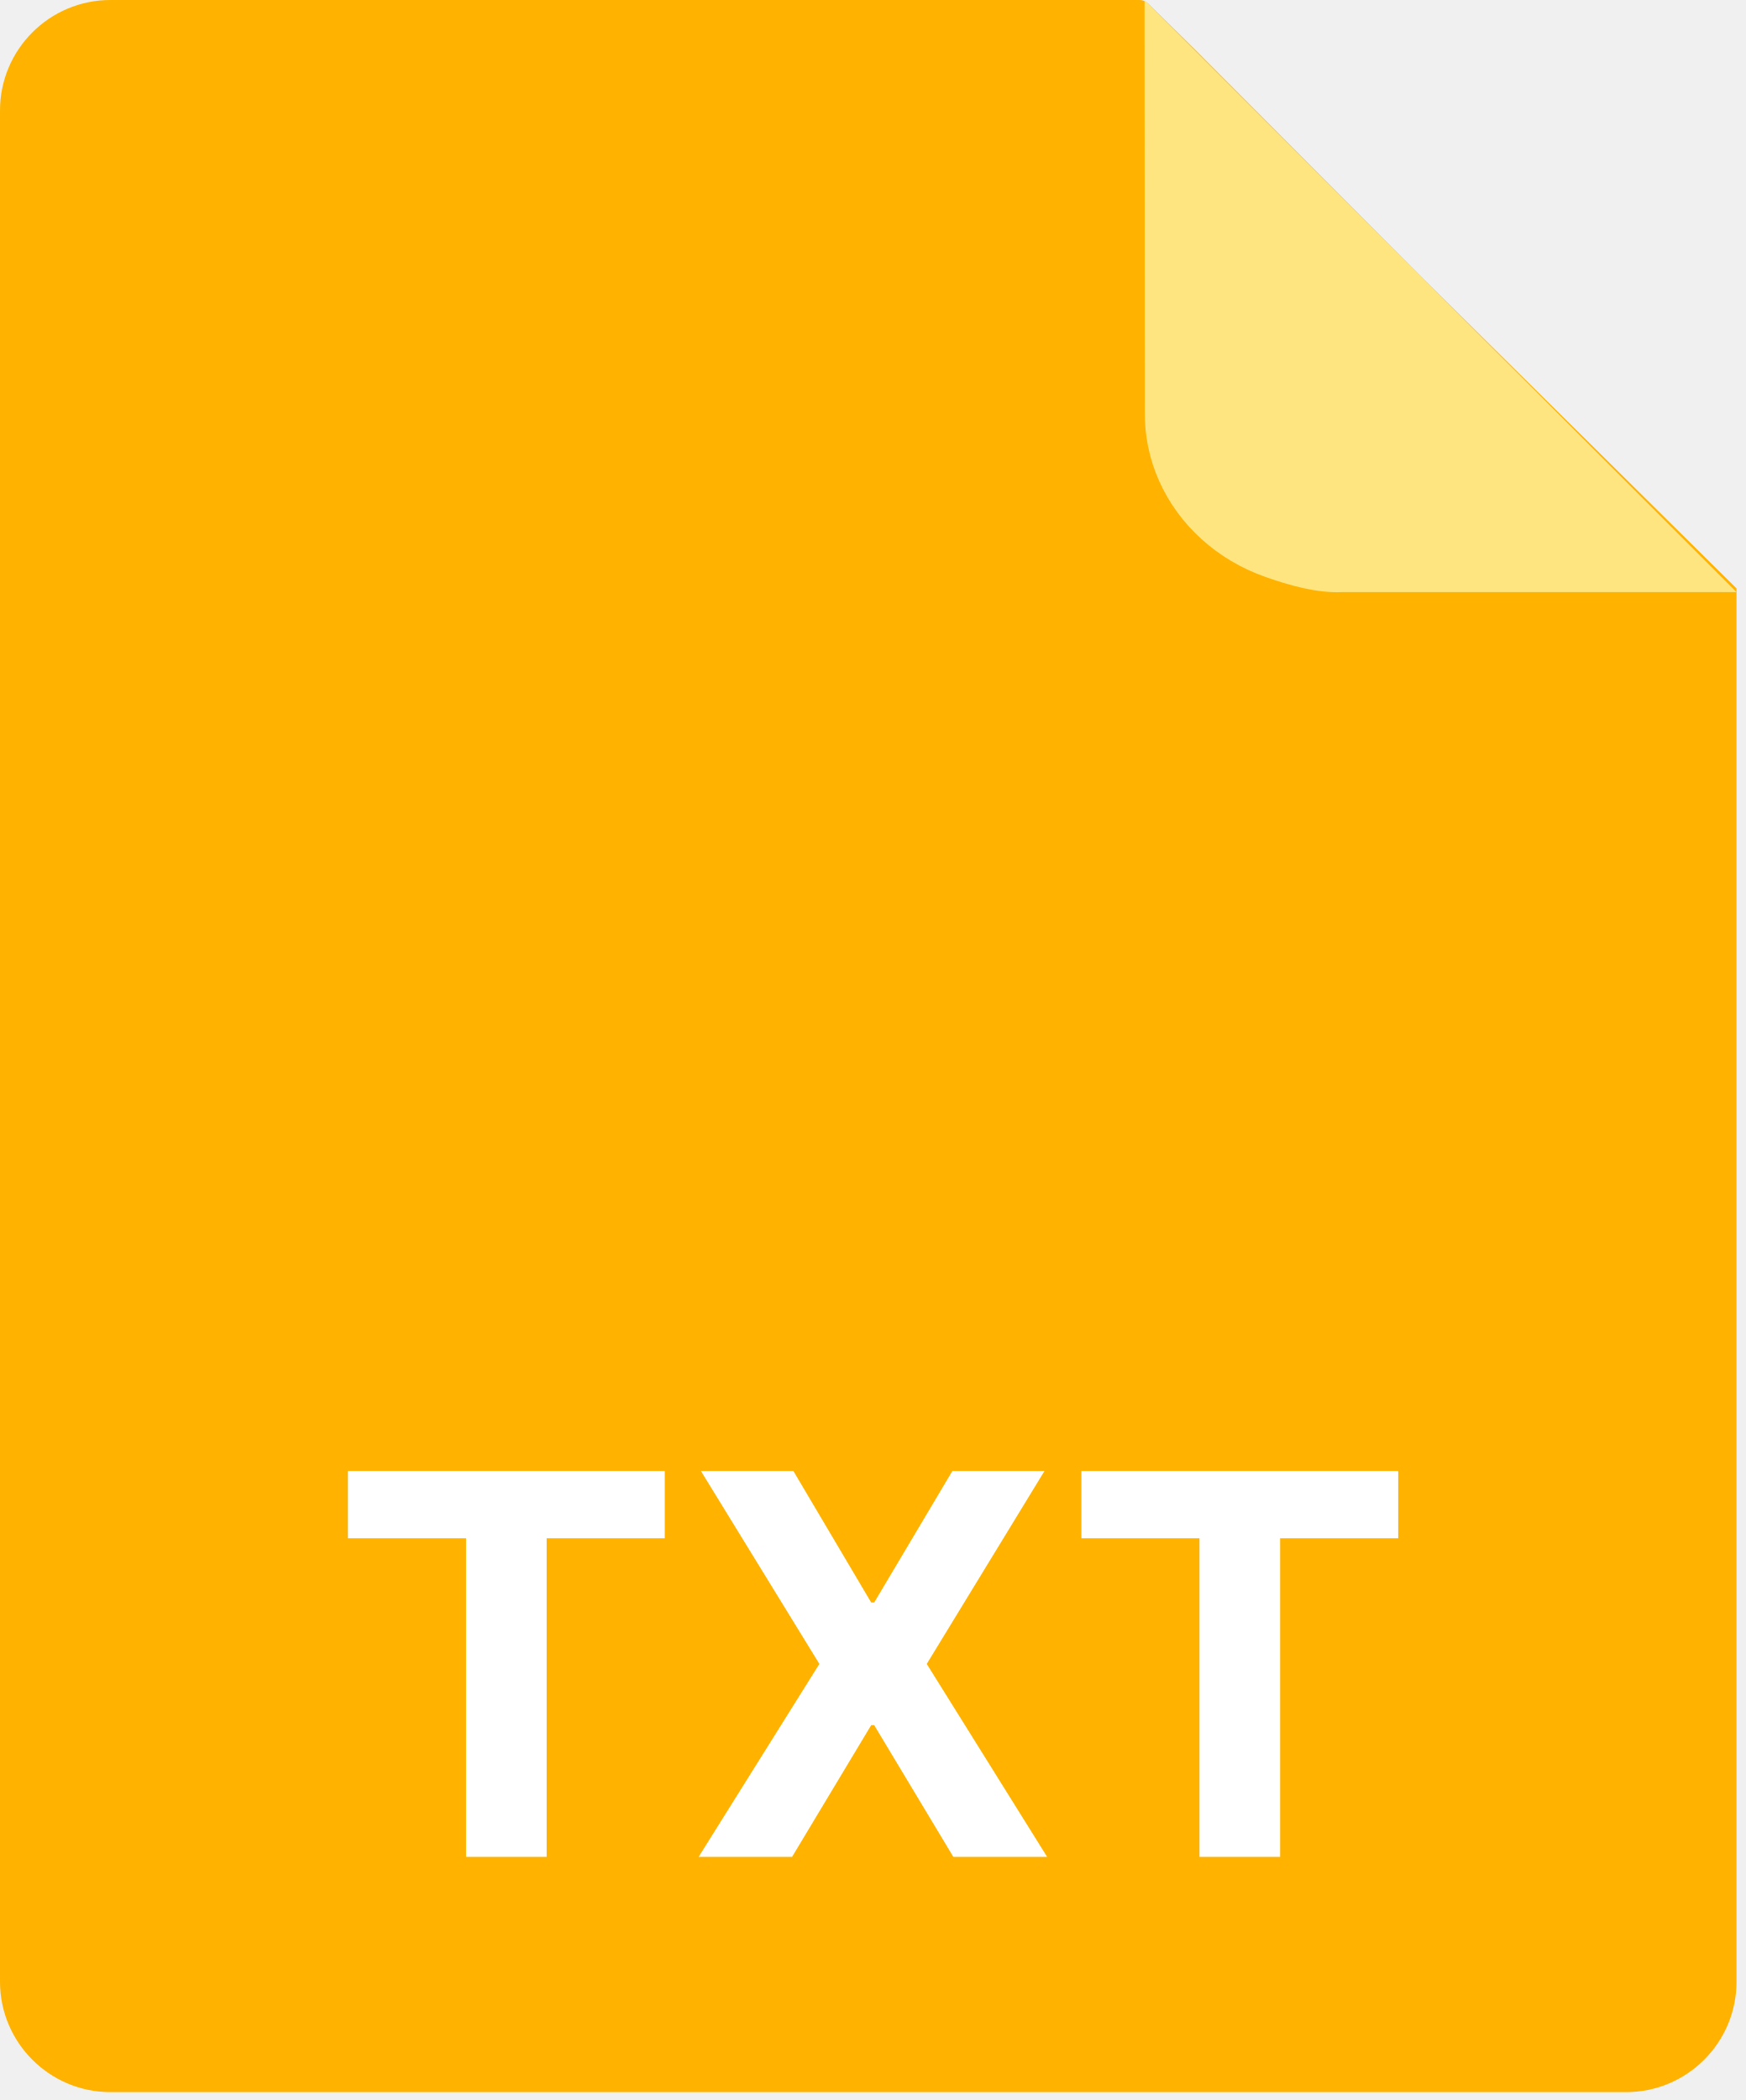
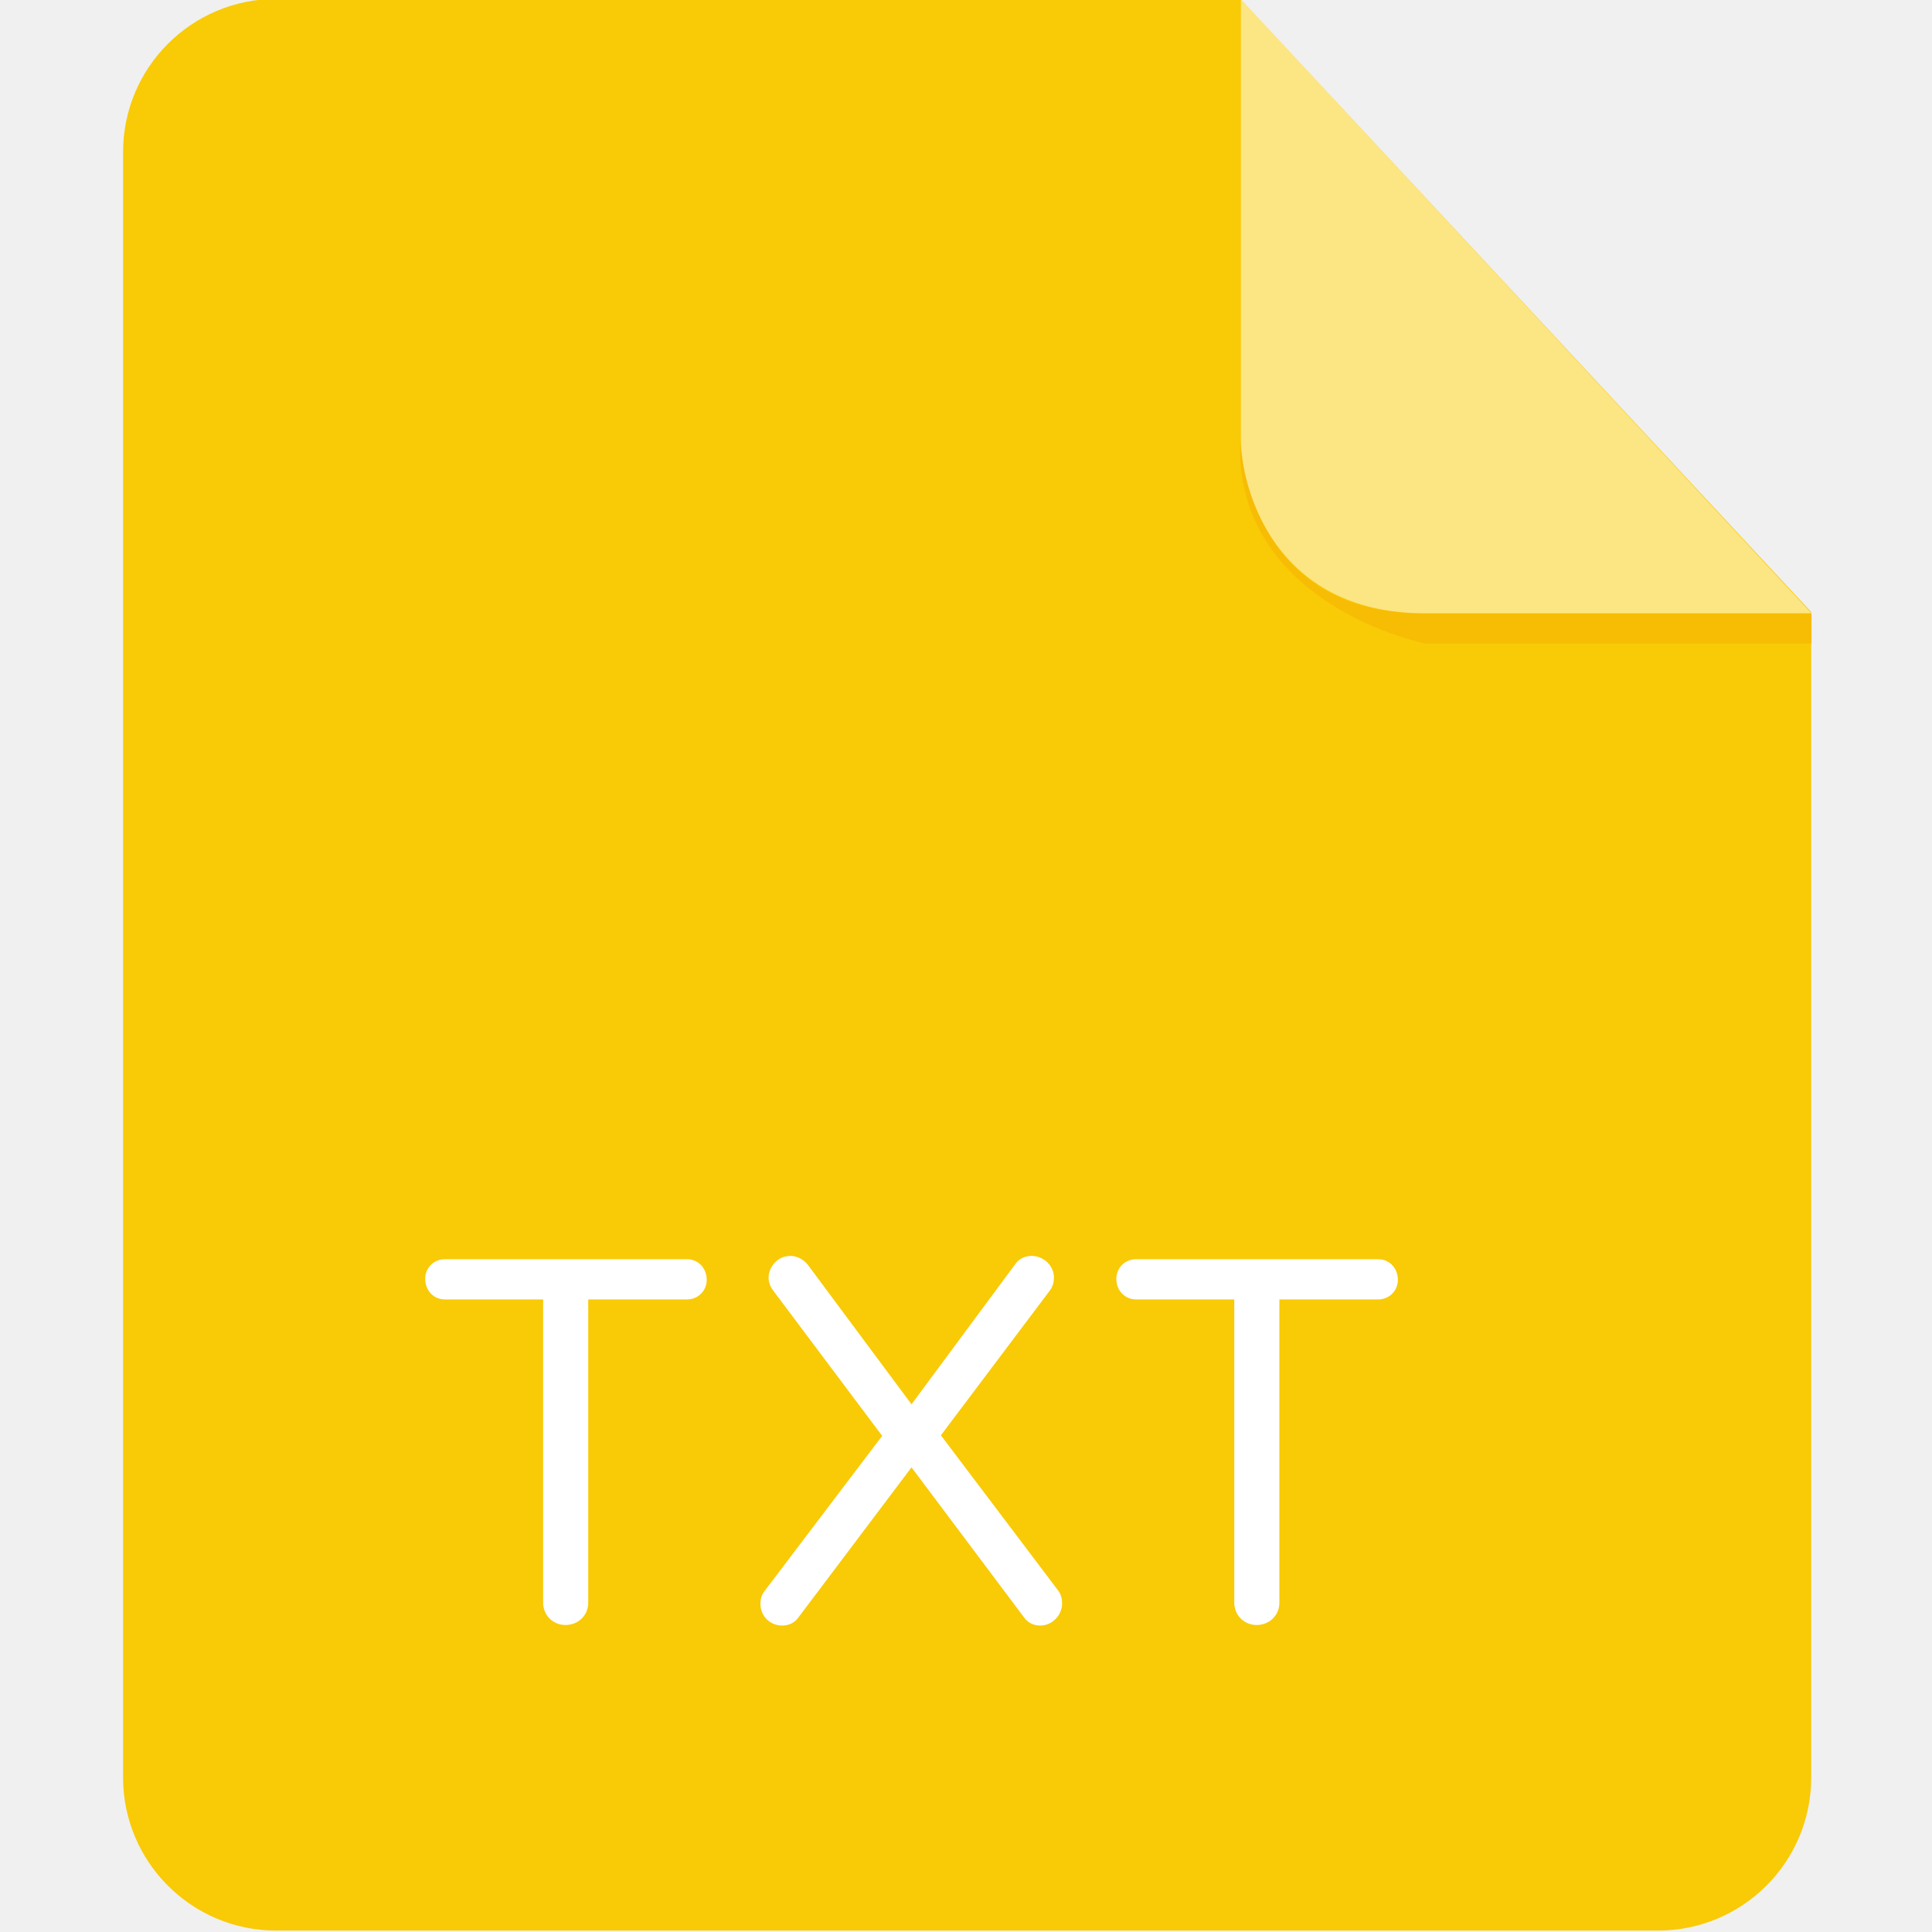
- <svg xmlns="http://www.w3.org/2000/svg" width="79" height="95" viewBox="0 0 79 95" fill="none">
-   <g clip-path="url(#clip0_11555_6208)">
-     <path d="M0 5C0 2.239 2.239 0 5 0H39.286H49.108H51.563C51.706 0 51.844 0.056 51.946 0.156L54.019 2.193L64.287 12.5L78.573 26.619V29.576V35.492V47.322V89.644C78.573 92.406 76.334 94.644 73.573 94.644H5C2.239 94.644 0 92.406 0 89.644V5Z" fill="#FFB300" />
-     <path fill-rule="evenodd" clip-rule="evenodd" d="M51.787 0L51.801 18.634C51.786 19.706 52.007 20.77 52.448 21.76C52.89 22.75 53.543 23.646 54.368 24.391C55.193 25.137 56.172 25.717 57.246 26.096C58.319 26.475 59.57 26.836 60.715 26.786L78.573 26.786L51.787 0Z" fill="#FFE57F" />
-     <path d="M15.743 69.588V66.546H30.078V69.588H24.734V84H21.087V69.588H15.743ZM35.899 66.546L39.419 72.494H39.555L43.092 66.546H47.26L41.933 75.273L47.379 84H43.135L39.555 78.043H39.419L35.84 84H31.612L37.075 75.273L31.715 66.546H35.899ZM48.93 69.588V66.546H63.266V69.588H57.922V84H54.274V69.588H48.93Z" fill="white" />
+ <svg xmlns="http://www.w3.org/2000/svg" width="800px" height="800px" viewBox="-4 0 64 64">
+   <path d="M5.151-.036c-2.803 0-5.074 2.272-5.074 5.074v53.841c0 2.803 2.271 5.074 5.074 5.074h45.774c2.801 0 5.074-2.271 5.074-5.074v-38.605l-18.902-20.31h-31.946z" fill-rule="evenodd" clip-rule="evenodd" fill="#F9CA06" />
+   <g fill-rule="evenodd" clip-rule="evenodd">
+     <path d="M56.008 20.316v1h-12.799s-6.312-1.26-6.129-6.708c0 0 .208 5.708 6.004 5.708h12.924z" fill="#F7BC04" />
+     <path d="M37.106-.036v14.561c0 1.656 1.104 5.792 6.104 5.792h12.799l-18.903-20.353z" opacity=".5" fill="#ffffff" />
  </g>
-   <defs>
-     <clipPath id="clip0_11555_6208">
-       <rect width="79" height="95" fill="white" />
-     </clipPath>
-   </defs>
+   <path d="M18.763 43.045h-3.277v10.047c0 .414-.324.738-.756.738-.414 0-.738-.324-.738-.738v-10.047h-3.259c-.36 0-.648-.288-.648-.684 0-.36.288-.648.648-.648h8.03c.36 0 .648.288.648.685 0 .359-.288.647-.648.647zm11.7 10.803c-.216 0-.415-.089-.541-.27l-3.727-4.97-3.745 4.97c-.126.181-.324.27-.54.27-.396 0-.72-.306-.72-.72 0-.144.036-.306.144-.432l3.889-5.131-3.619-4.826c-.09-.126-.144-.27-.144-.414 0-.343.288-.721.72-.721.216 0 .432.108.576.288l3.439 4.627 3.439-4.646c.126-.18.324-.27.541-.27.378 0 .738.306.738.721 0 .144-.036.288-.126.414l-3.619 4.808 3.89 5.149c.09.126.126.27.126.415 0 .396-.325.738-.721.738zm11.195-10.803h-3.277v10.047c0 .414-.323.738-.756.738-.414 0-.738-.324-.738-.738v-10.047h-3.259c-.36 0-.648-.288-.648-.684 0-.36.288-.648.648-.648h8.03c.36 0 .648.288.648.685.001.359-.287.647-.648.647z" fill="#ffffff" />
</svg>
